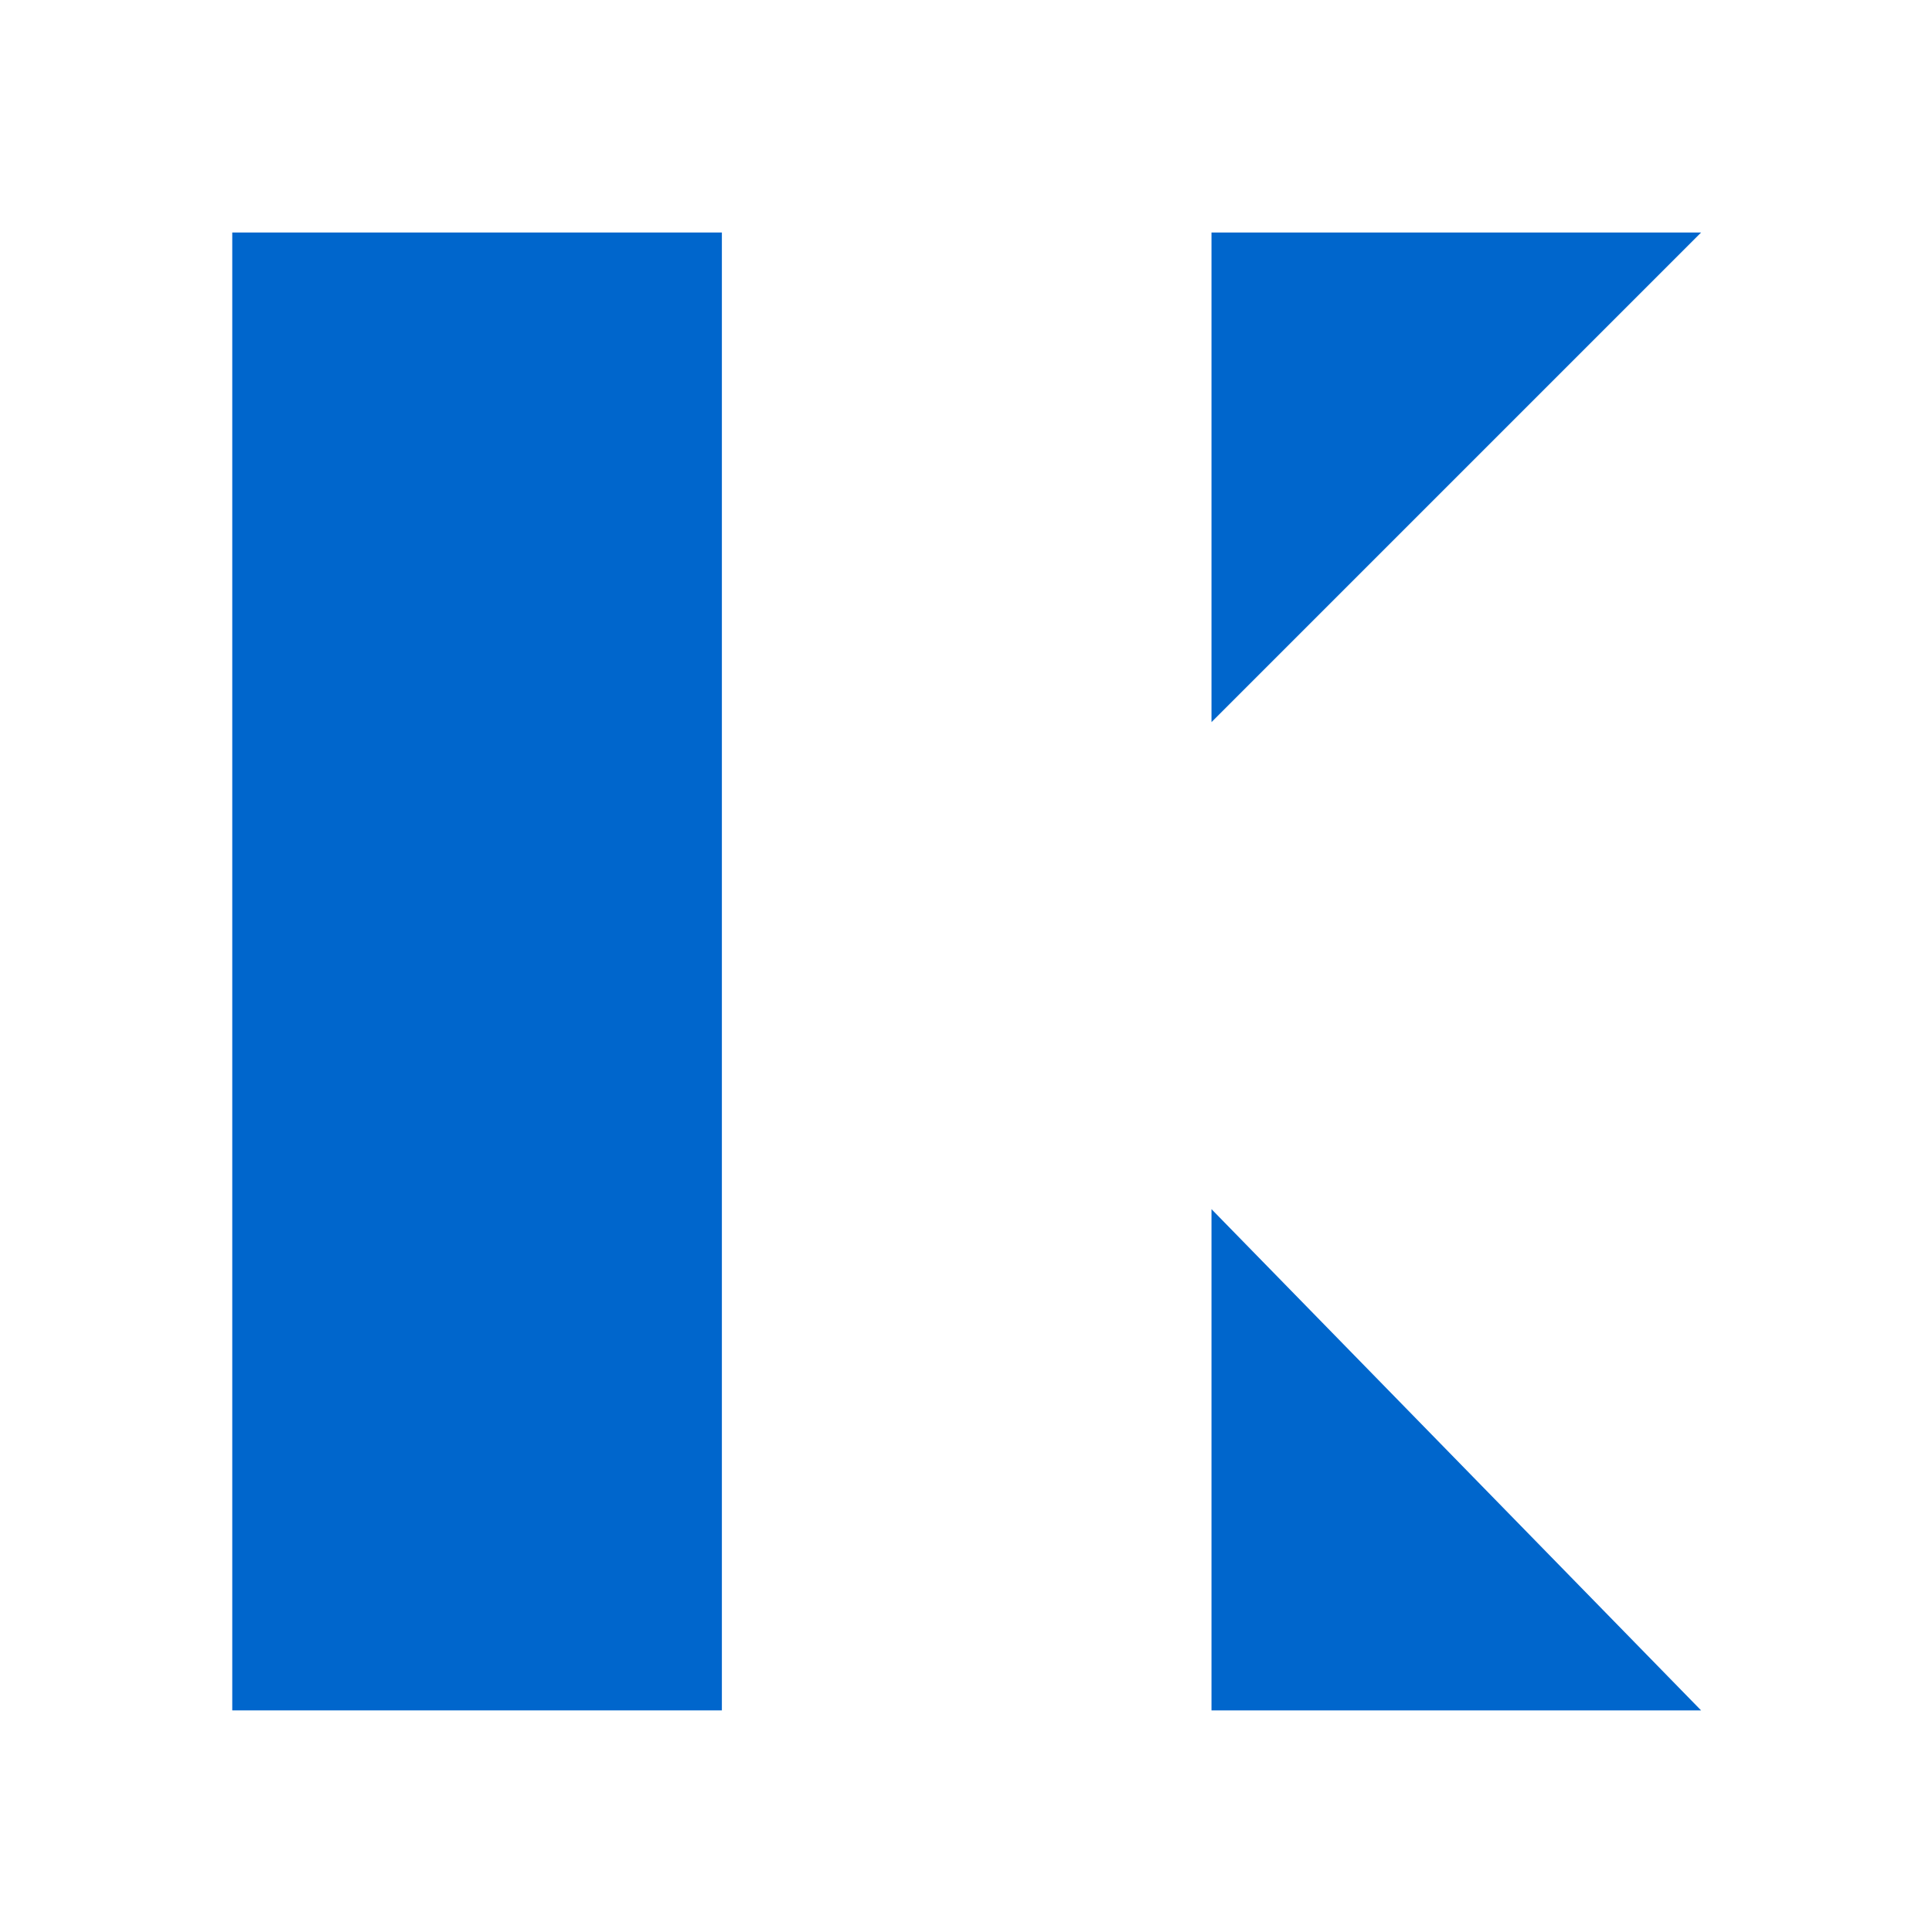
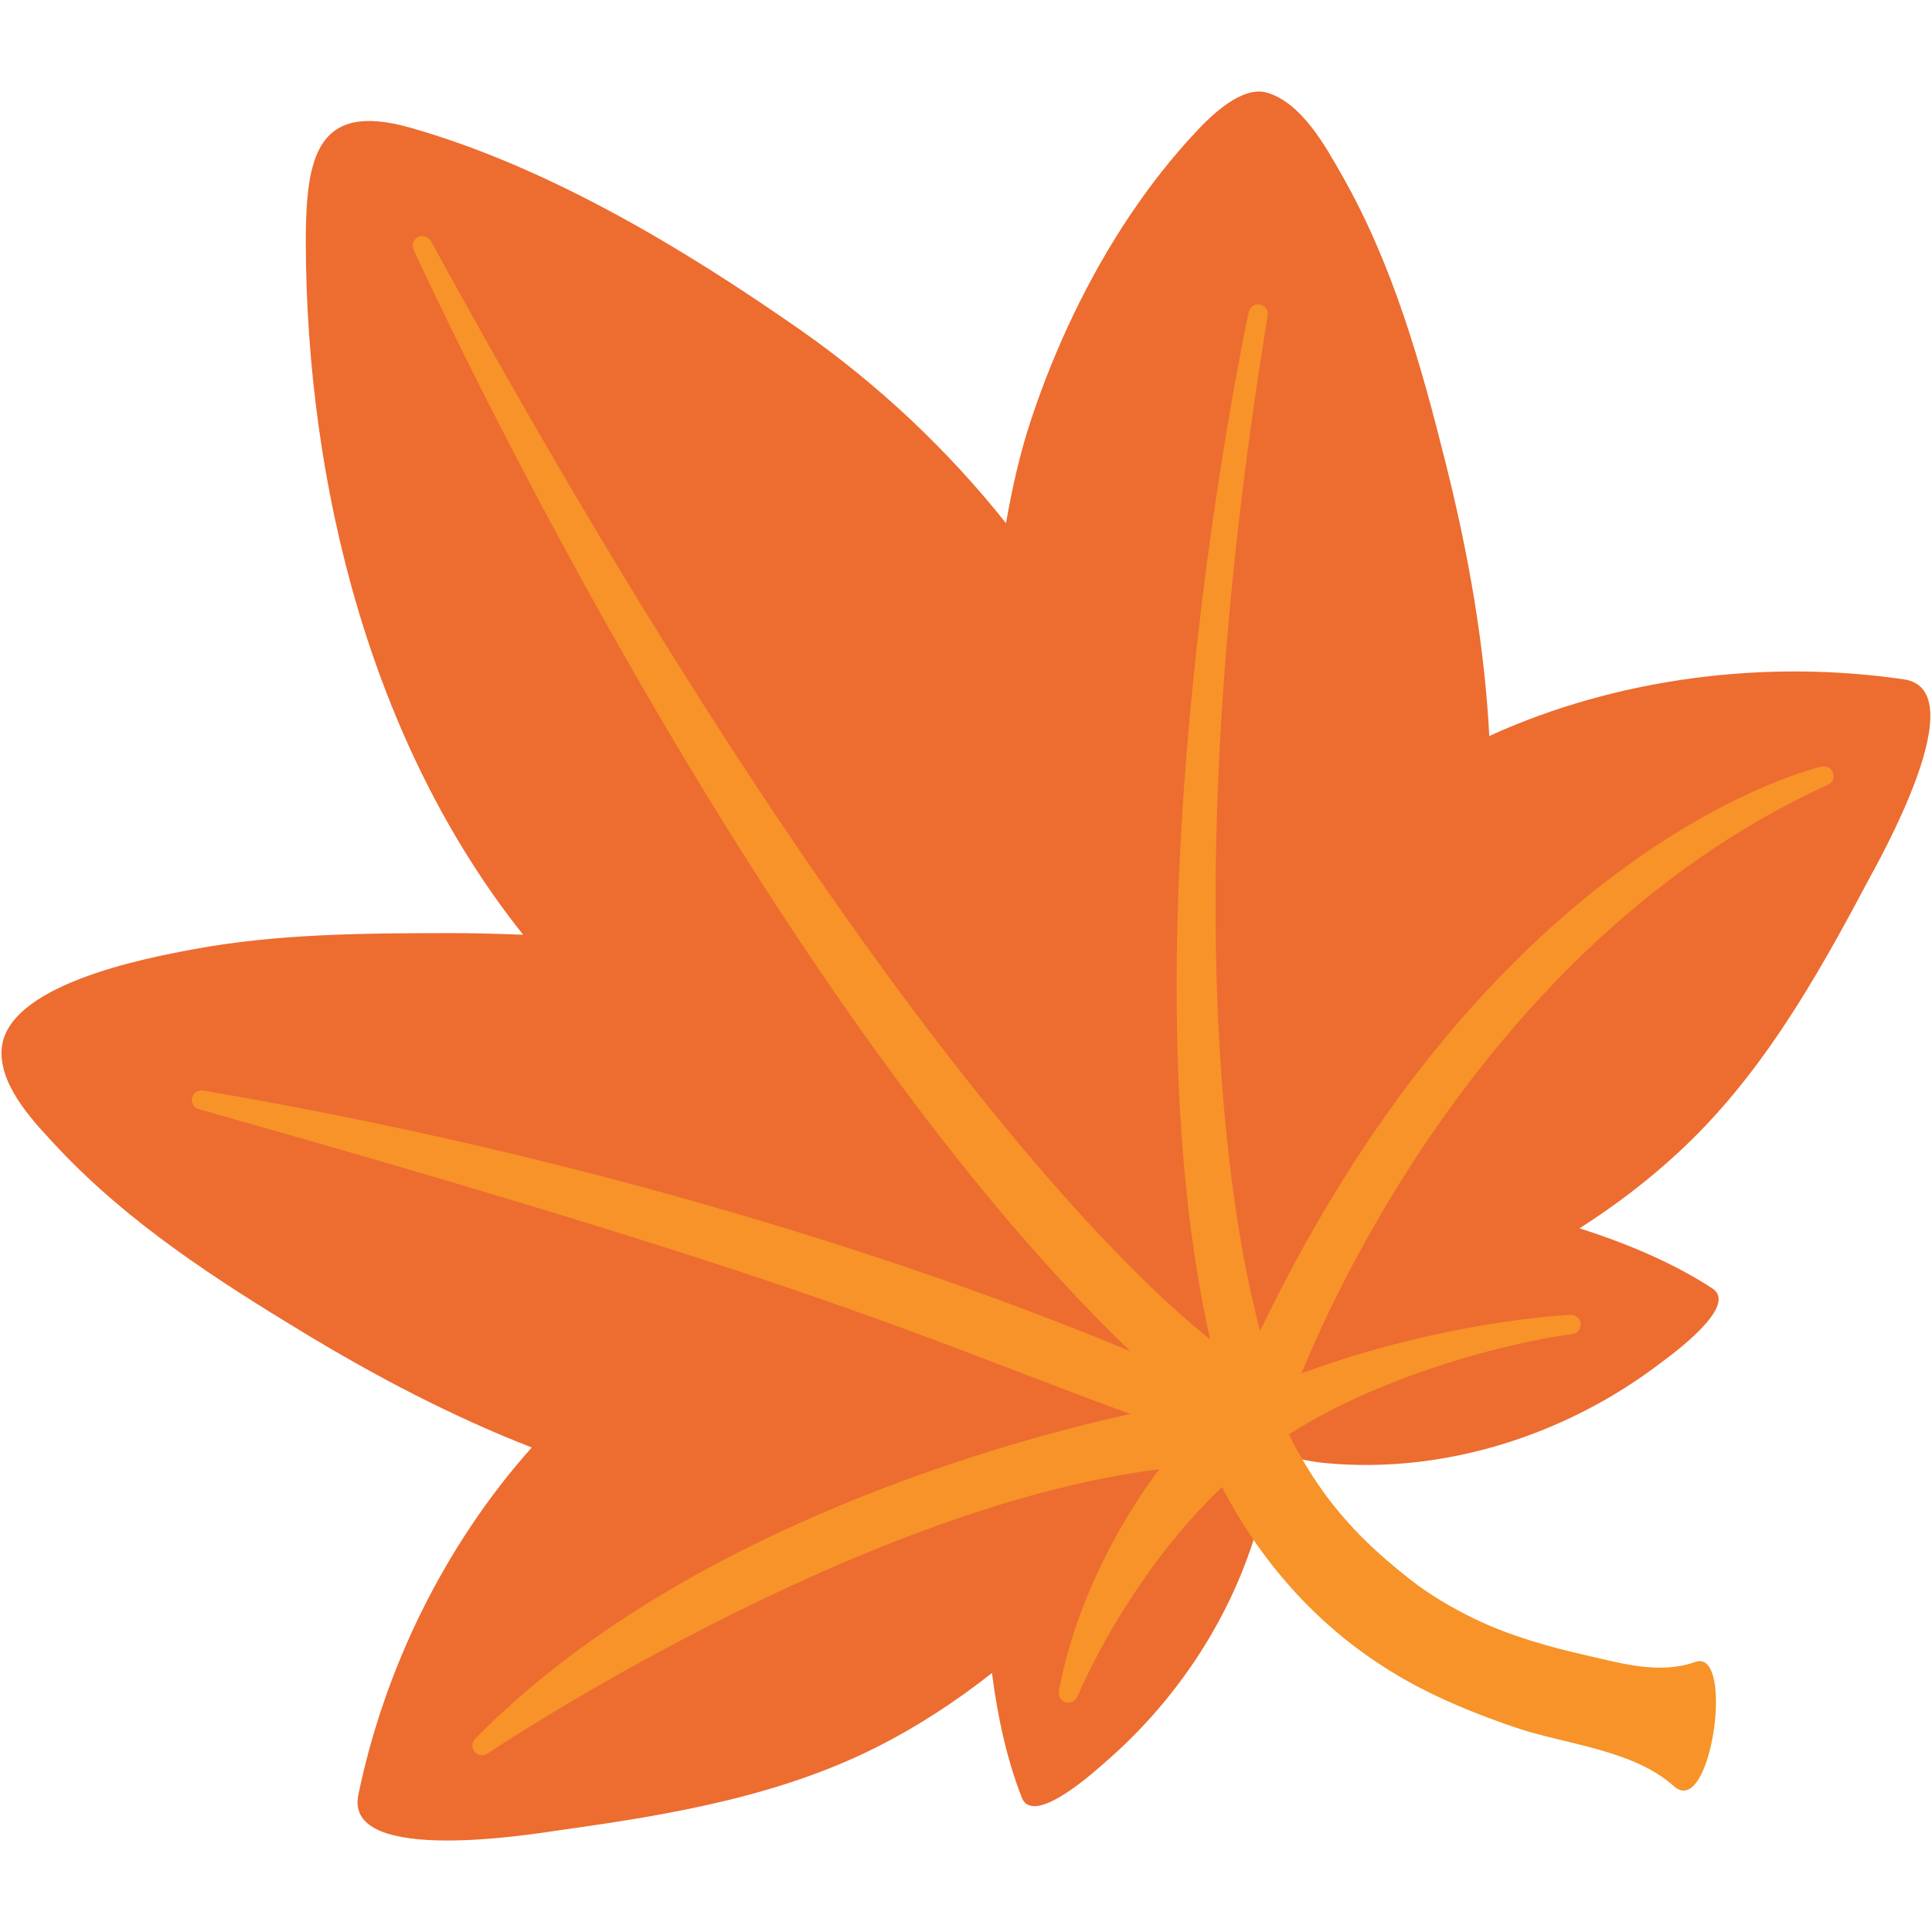
- <svg xmlns="http://www.w3.org/2000/svg" width="1417" height="1417" viewBox="0 0 1417 1417">
-   <defs>
-     <style>
-       .cls-1 {
-         fill: #06c;
-         fill-rule: evenodd;
-       }
-     </style>
-   </defs>
-   <path id="rectangular" class="cls-1" d="M170.35,170.525h359.1V1254.47H170.35V170.525Z" />
-   <path id="triangle-down" class="cls-1" d="M888.55,1254.47h359.1L888.55,886.825V1254.47Z" />
-   <path id="triangle-up" class="cls-1" d="M888.55,170.525h359.1l-359.1,359.1v-359.1Z" />
+ <svg xmlns="http://www.w3.org/2000/svg" aria-hidden="true" role="img" class="iconify iconify--noto-v1" width="32" height="32" preserveAspectRatio="xMidYMid meet" viewBox="0 0 128 128">
+   <path fill="#ed6c30" d="M123.69 58.49c.77-1.44 7.24-12.78 2.45-13.48c-9.11-1.34-18.98-.12-27.47 3.75c-.32-6.09-1.4-12.14-2.88-18.04c-1.64-6.57-3.5-13.17-6.87-19.09c-1.1-1.93-2.66-4.8-4.97-5.49c-1.64-.48-3.65 1.45-4.7 2.58c-1.59 1.69-3.05 3.56-4.37 5.52c-2.73 4.06-4.97 8.75-6.56 13.54c-.75 2.25-1.26 4.55-1.67 6.88a65.15 65.15 0 0 0-13.58-12.77C45.33 16.48 36.3 11.04 27.15 8.45c-1.58-.45-2.8-.53-3.75-.33c-2.79.62-3.15 3.87-3.14 8.06c.06 15.98 4.31 33.09 14.4 45.75c-1.69-.07-3.36-.11-5-.11c-5.62.01-11.29.04-16.84 1.07C9.71 63.47.15 65.25.1 69.71c-.03 2.41 2.25 4.75 3.77 6.37c4.67 4.96 10.42 8.68 16.21 12.19c4.84 2.93 9.88 5.58 15.15 7.63c-5.77 6.46-9.77 14.67-11.49 23.02c-.97 4.74 11.89 2.54 13.51 2.31c7.25-1.01 14.62-2.26 21.19-5.66c2.38-1.23 4.88-2.83 7.28-4.73c.38 3 1.03 5.85 1.98 8.26c.78 2 5.03-1.92 5.58-2.4c5.96-5.17 10.13-12.53 11-20.38c.01-.07.01-.13.01-.2c1.15.41 2.33.7 3.48.81c7.87.75 15.92-1.82 22.2-6.59c.58-.44 5.28-3.79 3.49-4.97c-2.45-1.61-5.51-2.94-8.81-3.99c2.4-1.53 4.6-3.23 6.44-4.93c5.46-4.99 9.17-11.49 12.6-17.96z" />
+   <g fill="#f79329">
+     <path d="M70.8 112.16s3.89-9.57 11.77-15.89c7.01-5.64 17.86-8.08 21.52-8.52c0 0-8.83.32-18.96 4.35c0 0 10.09-29 35.72-40.69c0 0-21.78 4.57-37.48 38.53c0 0-7.86-21.23 0-69.13c0 0-9.14 41.81-2.16 69.46c0 0-18.98-11.47-53.21-74c0 0 23.61 52.16 50.2 75.39c0 0-25.28-12.05-64.84-18.79c43.75 12.33 48.5 15.49 63.92 20.99c0 0-28.68 4.81-45.34 21.79c0 0 25.51-17.2 46.33-19.12c.01 0-5.79 6.63-7.47 15.63z" />
+     <path d="M31.94 116.29c-.19 0-.37-.08-.5-.23a.644.644 0 0 1 .04-.86c13.88-14.15 36.27-19.96 43.41-21.52c-2.66-.97-5.02-1.87-7.49-2.82c-10.16-3.89-20.67-7.91-54.22-17.37a.64.64 0 0 1-.46-.75c.08-.33.39-.55.74-.49c30.76 5.24 53.12 13.79 61.44 17.28c-25.22-24.15-47.27-72.49-47.5-72.99a.648.648 0 0 1 .3-.84c.3-.15.68-.04.85.27c28.61 52.27 46.7 68.88 51.62 72.76c-6.16-27.47 2.47-67.65 2.56-68.06c.08-.34.41-.58.75-.49c.34.07.57.39.51.73c-6.56 40.03-2.05 61.55-.5 67.26c15.61-32.5 37-37.34 37.22-37.39c.35-.05.64.12.74.43c.11.31-.04.65-.34.78c-21.97 10.02-32.53 33.21-34.88 39c9.56-3.53 17.74-3.87 17.82-3.88h.03c.33 0 .62.25.64.59c.03.35-.22.65-.56.69c-3.28.39-14.23 2.77-21.2 8.38c-7.65 6.14-11.54 15.54-11.58 15.64c-.12.3-.46.46-.78.38a.656.656 0 0 1-.45-.74c1.29-6.9 4.9-12.37 6.65-14.71c-20.13 2.54-44.27 18.68-44.52 18.85a.62.62 0 0 1-.34.1zM27.62 76.3c22.79 6.68 31.64 10.07 40.24 13.36c3.11 1.2 6.06 2.32 9.63 3.59c.27.1.45.37.42.66c-.02.29-.24.53-.53.58c-.25.04-22.95 3.97-39.42 16.69c8.96-5.23 25.79-13.96 40.25-15.29c.24-.05.51.11.63.35c.12.23.08.51-.09.71c-.04.05-3.12 3.62-5.39 8.98c1.98-3.17 4.9-7.04 8.8-10.17c2.49-2.01 5.44-3.61 8.38-4.86c-1.66.5-3.41 1.09-5.19 1.79c-.22.1-.49.04-.68-.13a.643.643 0 0 1-.16-.67c.08-.24 6.8-19.08 22.73-32.54c-7.16 5.49-15.93 14.91-23.3 30.85c-.11.24-.34.37-.6.38a.636.636 0 0 1-.58-.42c-.06-.14-3.27-9.16-3.5-28.21c-.2 9.66.4 19.62 2.55 28.16c.07.25-.03.51-.24.68c-.21.15-.49.17-.71.03c-.67-.4-14.67-9.21-40.22-51.26c9.4 16.87 23.28 38.8 37.96 51.63c.24.21.29.57.12.84c-.18.26-.52.36-.81.22c-.2-.11-19.52-9.21-50.29-15.95z" />
+   </g>
+   <path fill="#f79329" d="M112.48 117.96c1.41-2.13 1.86-8.57-.17-7.85c-2.33.83-4.81.11-7.13-.42c-2.55-.58-5.1-1.29-7.47-2.43c-1.53-.74-2.99-1.6-4.33-2.65c-4.24-3.34-7.23-6.78-9.81-13.87l-.3-.81l-4.46 3.33l.16.44c.18.5 3.14 11.4 14.16 17.61c2.3 1.3 4.77 2.29 7.26 3.14c3.32 1.13 7.83 1.46 10.53 3.91c.59.51 1.12.26 1.56-.4z" />
</svg>
